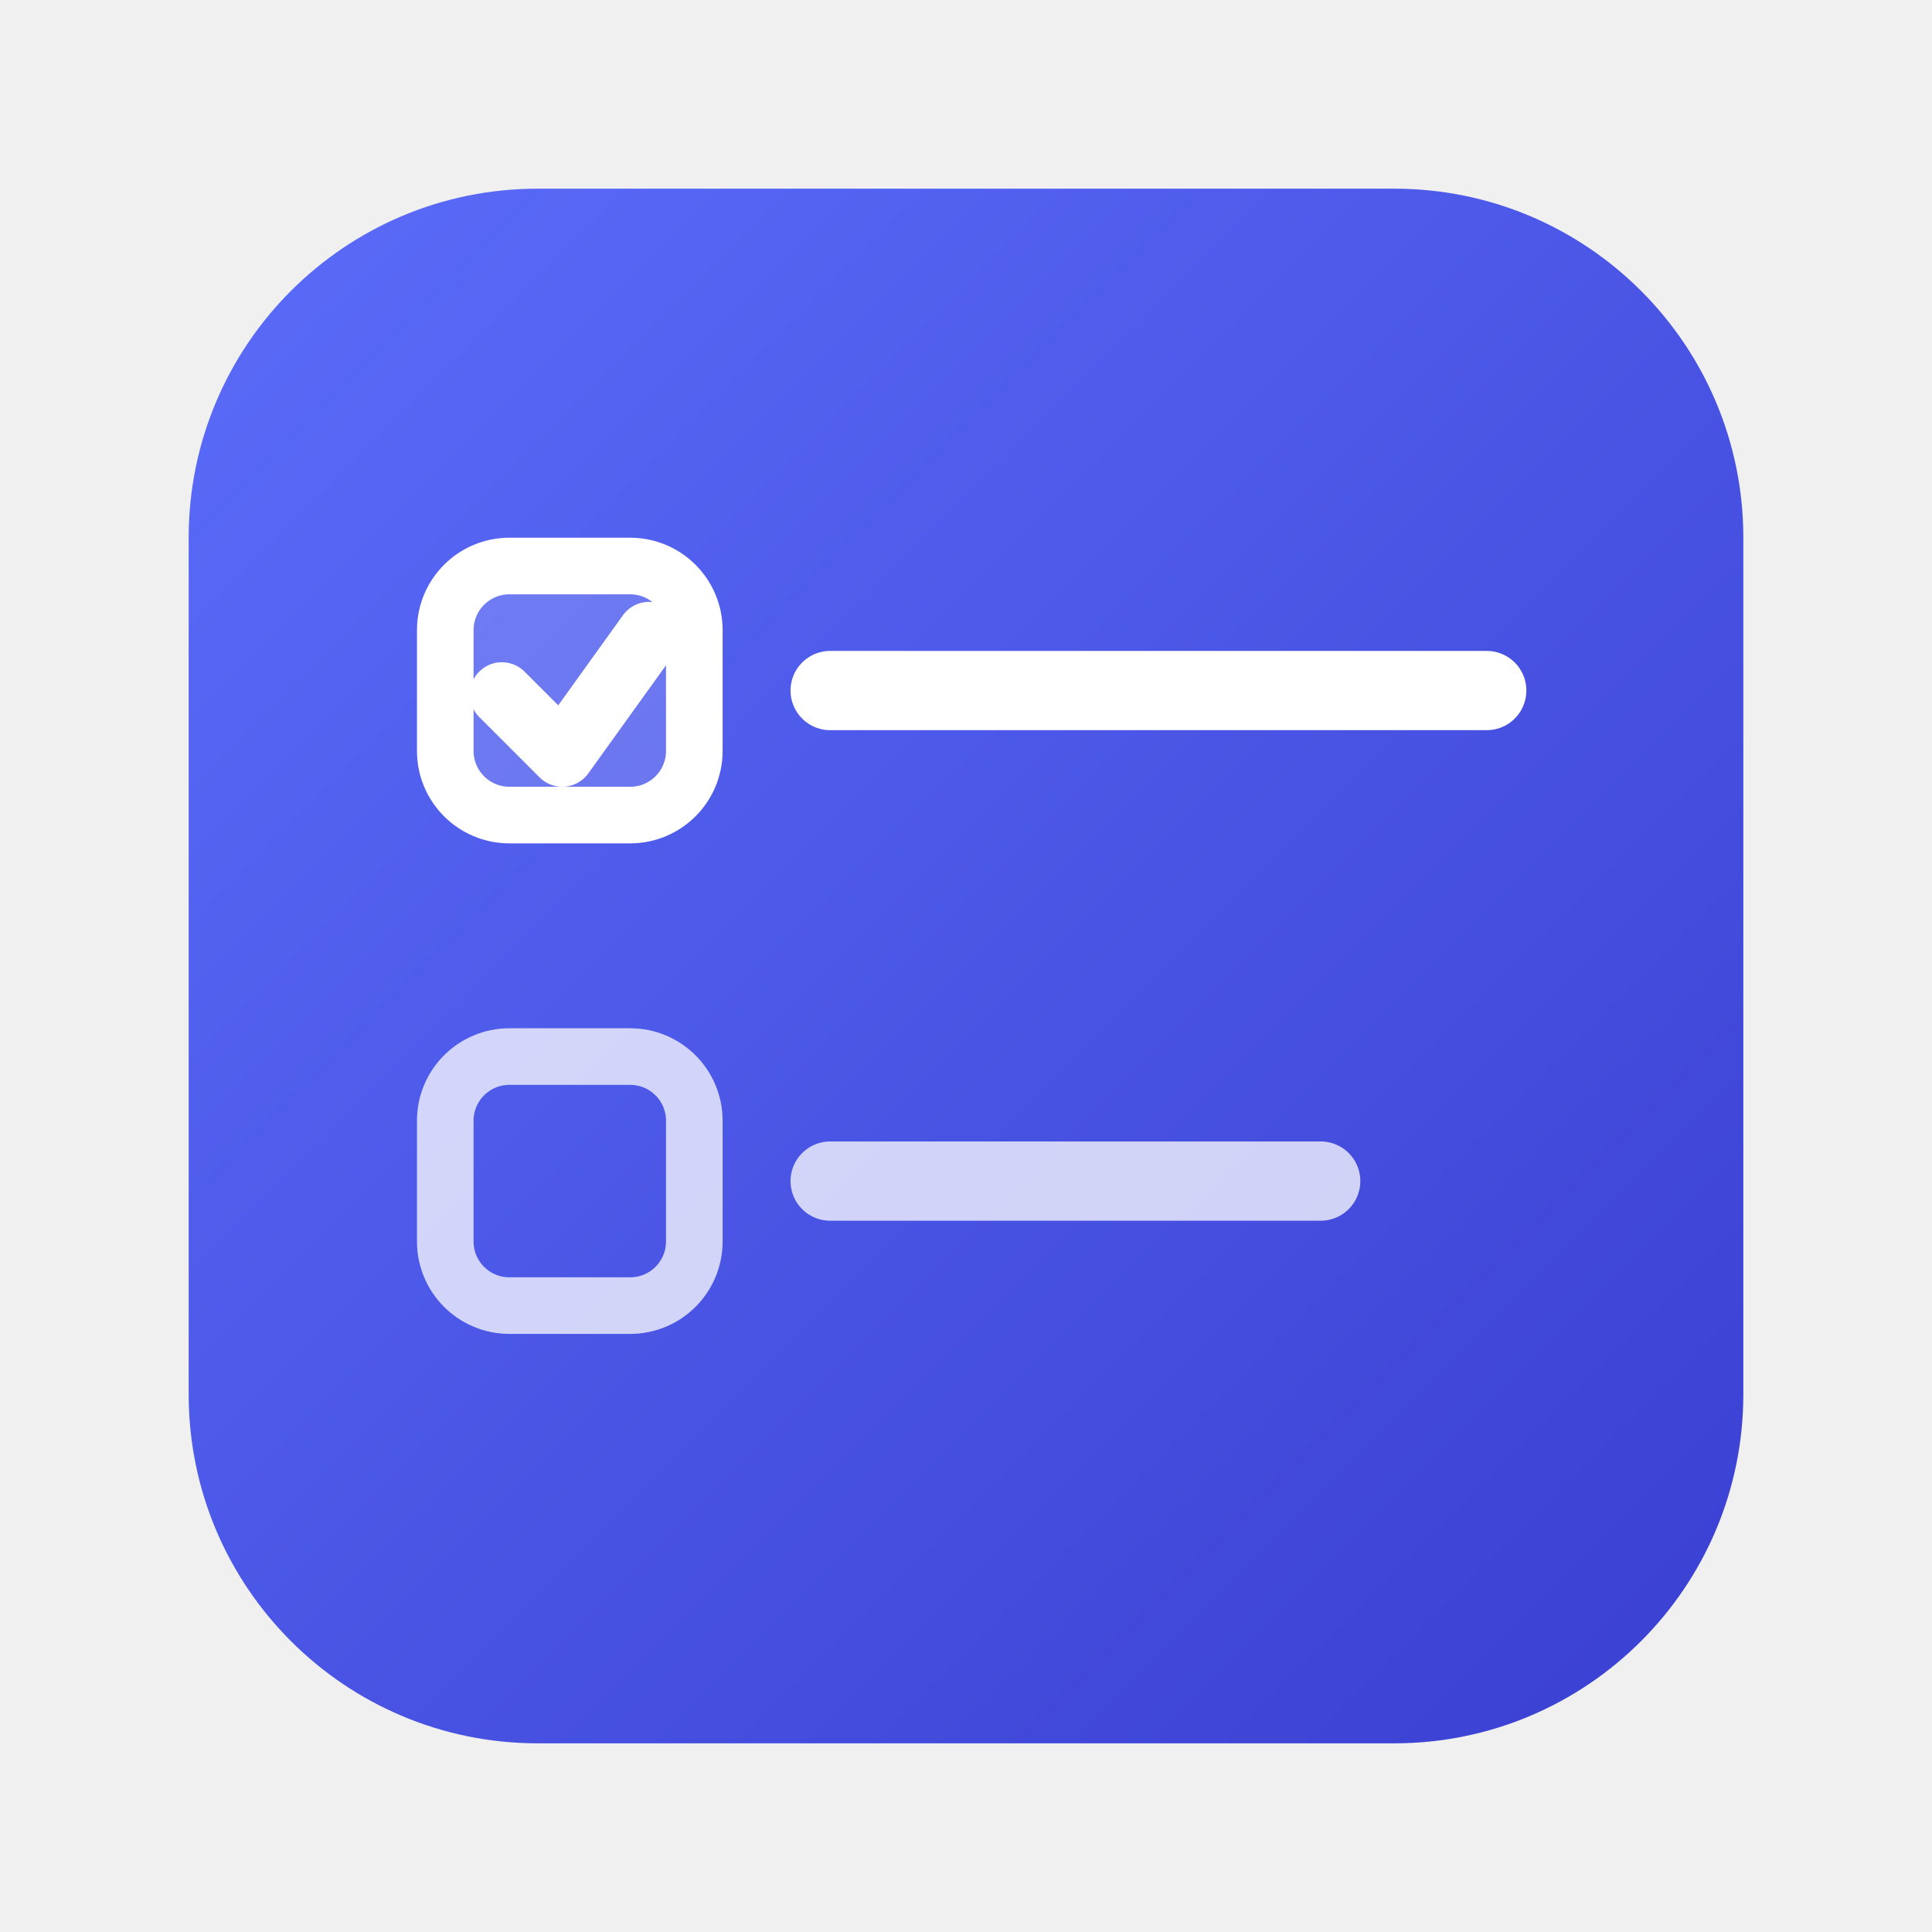
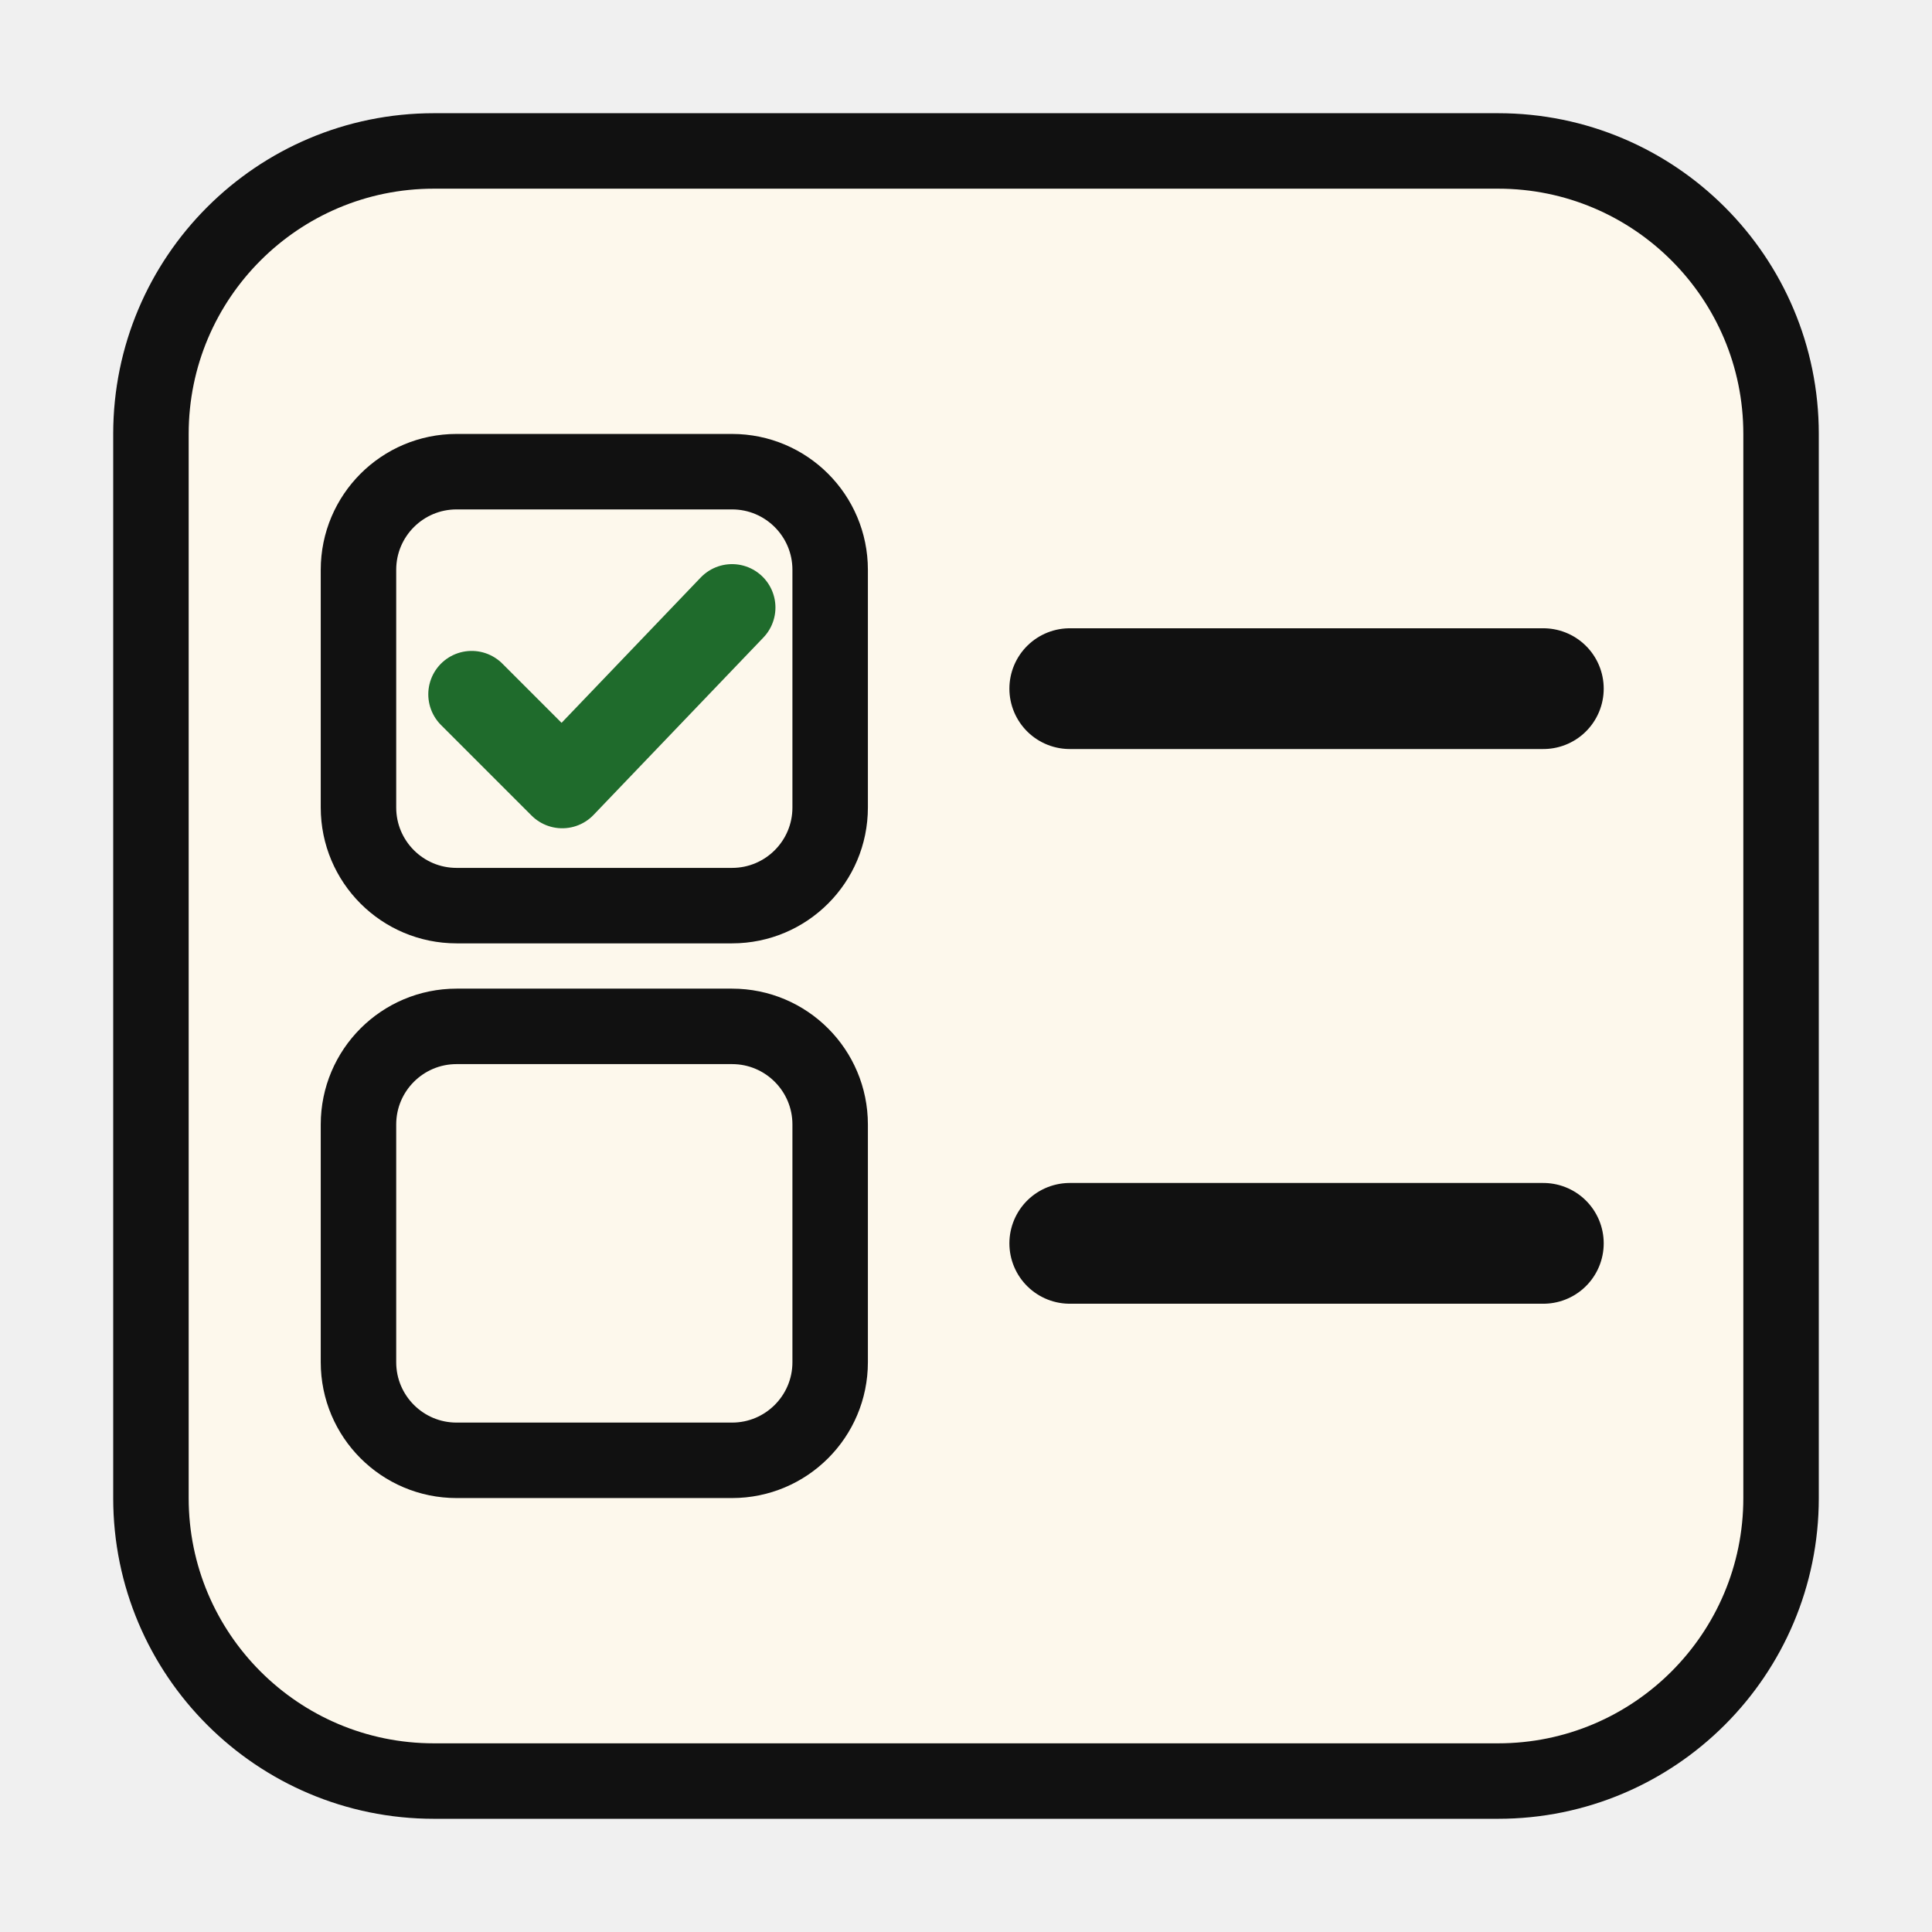
<svg xmlns="http://www.w3.org/2000/svg" width="1024" height="1024" viewBox="0 0 1024 1024">
-   <defs>
-     <linearGradient id="bg" x1="0" y1="0" x2="1" y2="1">
-       <stop offset="0" stop-color="#5b6cf9" />
-       <stop offset="1" stop-color="#3a3fd1" />
-     </linearGradient>
-   </defs>
-   <rect x="100" y="100" width="824" height="824" rx="185" fill="url(#bg)" />
-   <g fill="none" stroke="#ffffff" stroke-linecap="round" stroke-linejoin="round">
-     <rect x="236" y="300" width="132" height="132" rx="34" stroke-width="30" fill="#ffffff" fill-opacity="0.16" />
-     <polyline points="266,368 298,400 344,336" stroke-width="34" />
-     <line x1="440" y1="366" x2="788" y2="366" stroke-width="42" />
-     <rect x="236" y="560" width="132" height="132" rx="34" stroke-width="30" stroke-opacity="0.75" />
-     <line x1="440" y1="626" x2="700" y2="626" stroke-width="42" stroke-opacity="0.75" />
+   <rect x="80" y="80" width="864" height="864" rx="150" fill="#fdf8ec" stroke="#111111" stroke-width="40" />
+   <g fill="none" stroke-linecap="round" stroke-linejoin="round">
+     <rect x="190" y="250" width="250" height="230" rx="52" stroke="#111111" stroke-width="40" />
+     <rect x="190" y="544" width="250" height="230" rx="52" stroke="#111111" stroke-width="40" />
+     <polyline points="250,368 298,416 388,322" stroke="#1f6b2c" stroke-width="46" />
+     <line x1="567" y1="365" x2="818" y2="365" stroke="#111111" stroke-width="64" />
+     <line x1="567" y1="659" x2="818" y2="659" stroke="#111111" stroke-width="64" />
  </g>
</svg>
